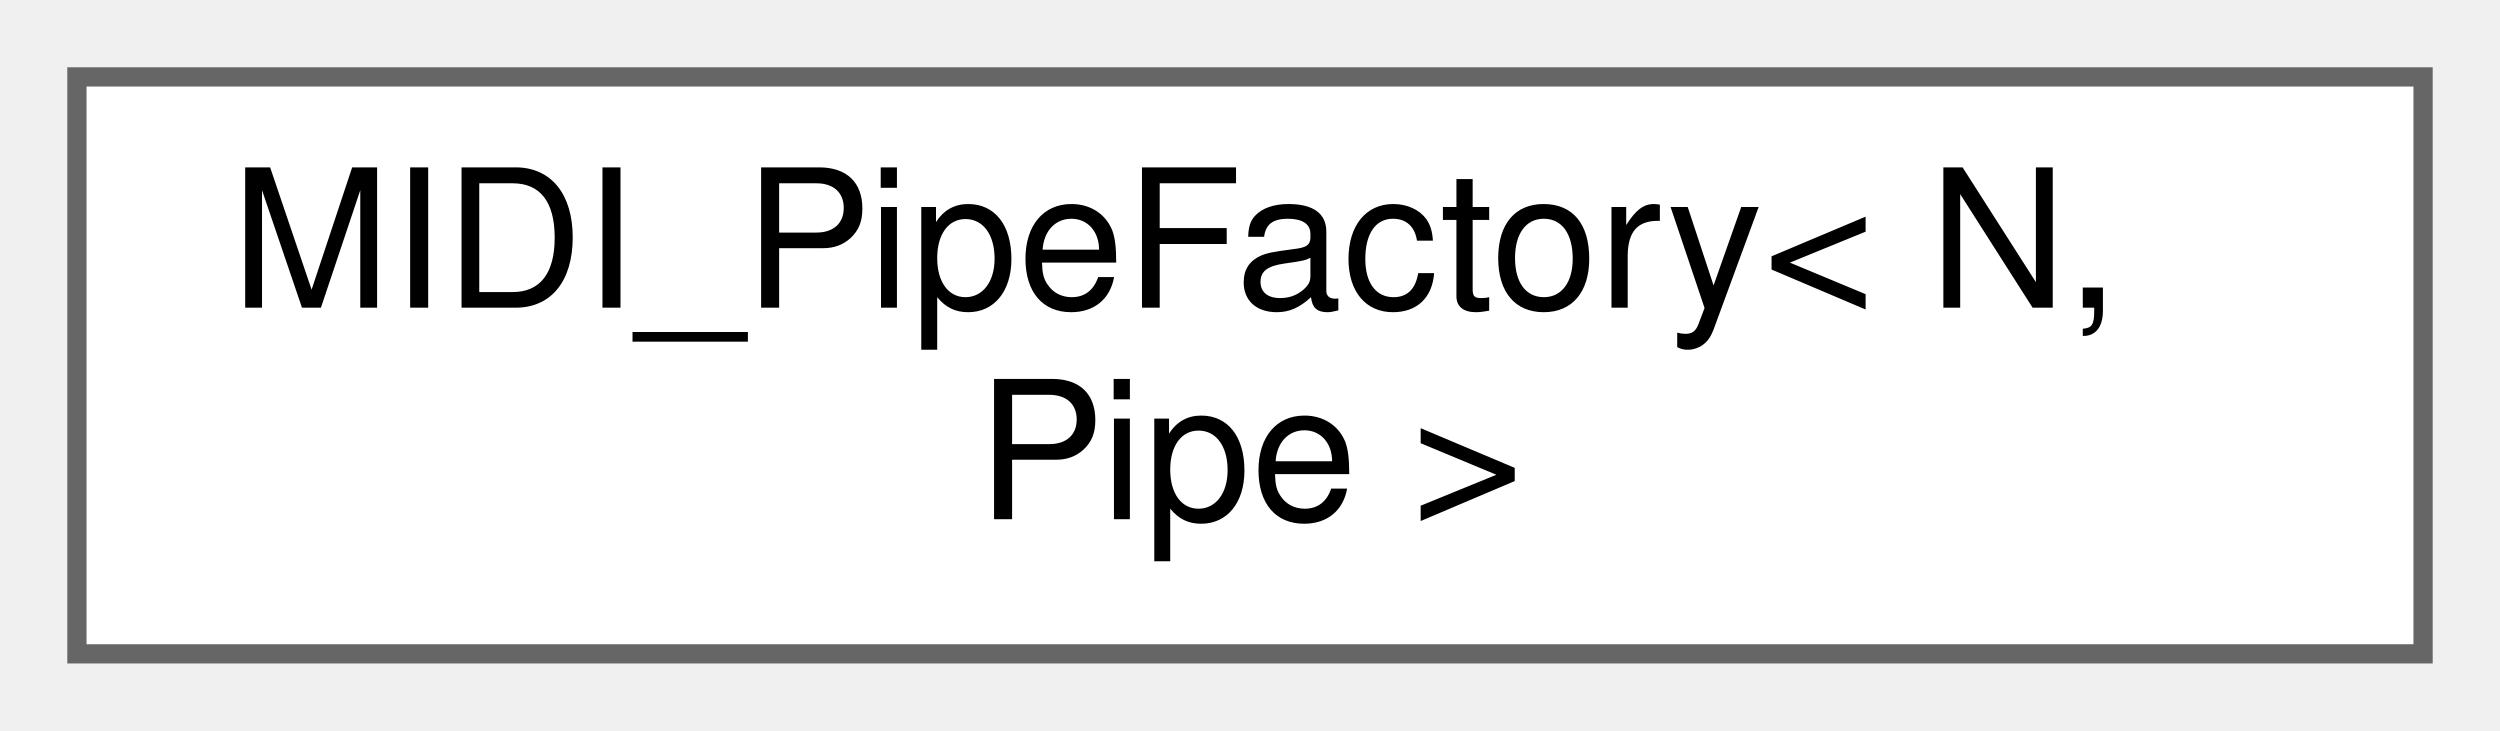
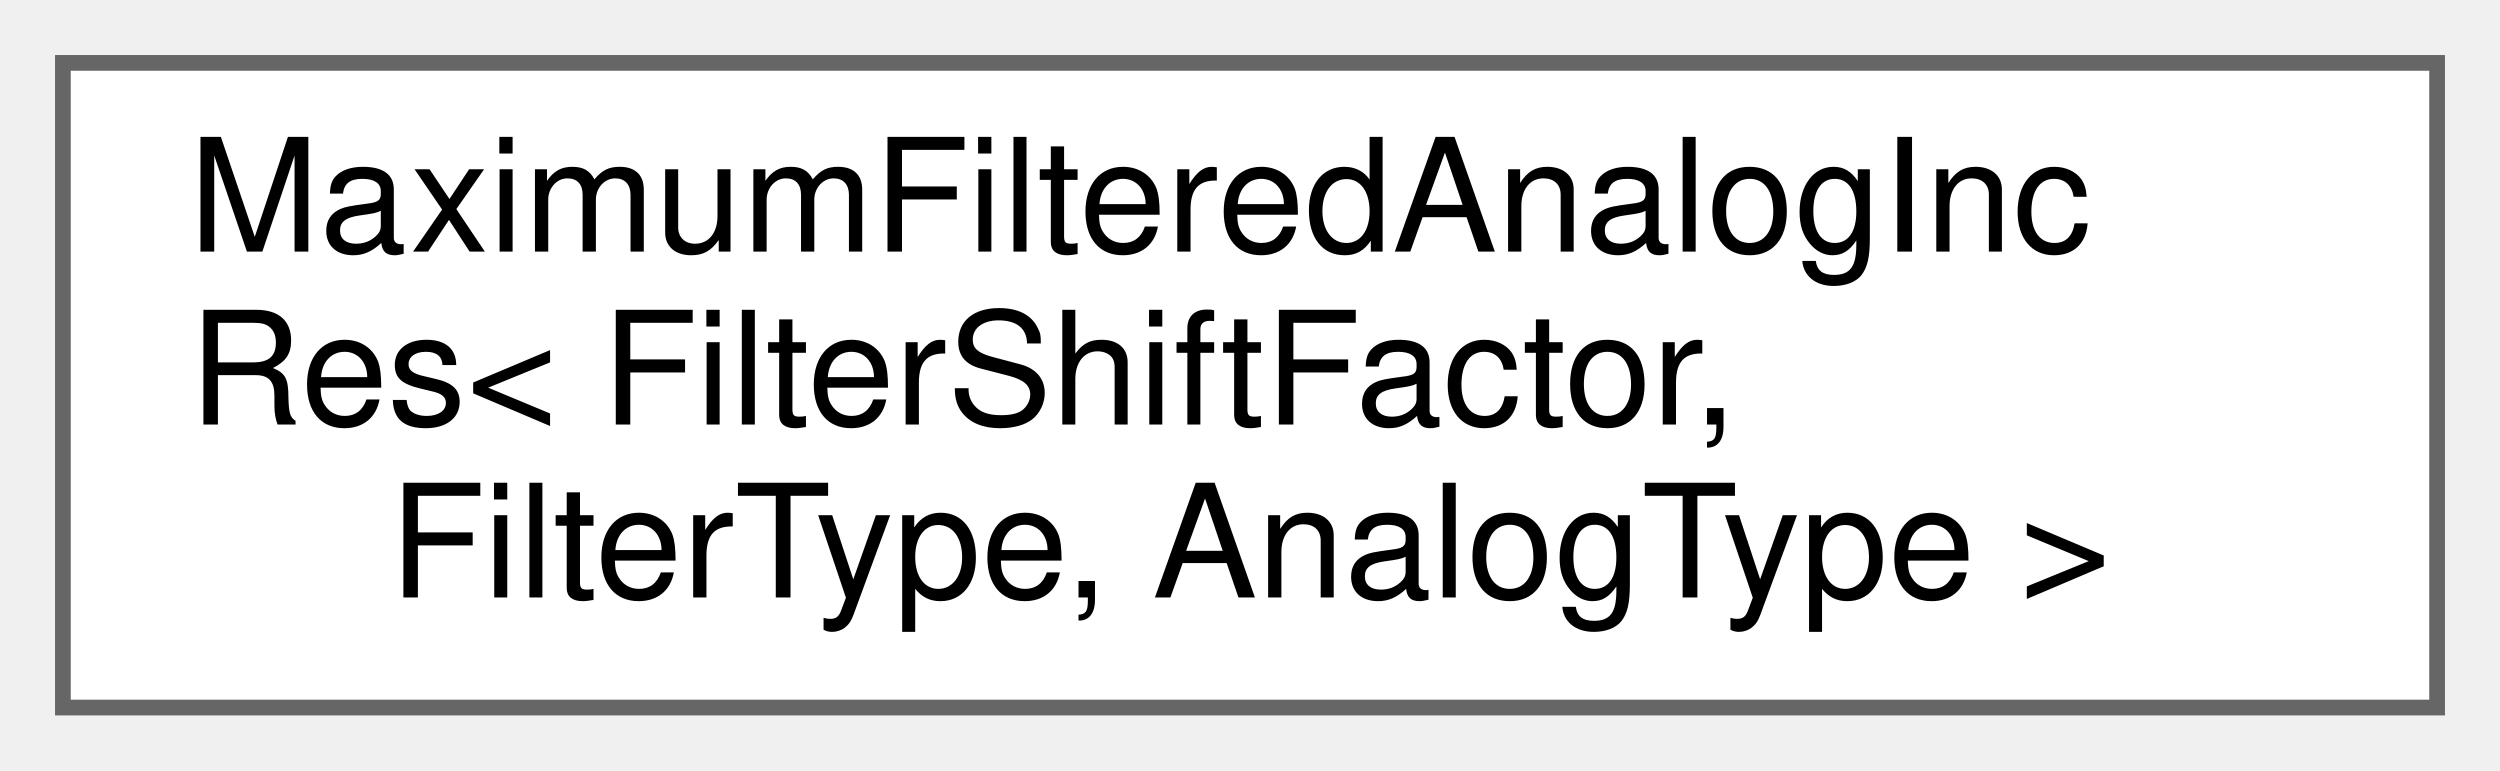
- <svg xmlns="http://www.w3.org/2000/svg" xmlns:xlink="http://www.w3.org/1999/xlink" width="130pt" height="38pt" viewBox="0.00 0.00 130.00 38.00">
-   <g id="graph0" class="graph" transform="scale(1 1) rotate(0) translate(4 34)">
+ <svg xmlns="http://www.w3.org/2000/svg" xmlns:xlink="http://www.w3.org/1999/xlink" width="159pt" height="49pt" viewBox="0.00 0.00 159.00 49.00">
+   <g id="graph0" class="graph" transform="scale(1 1) rotate(0) translate(4 45)">
    <g id="Node000000" class="node">
      <g id="a_Node000000">
-         <a xlink:href="d3/da5/structMIDI__PipeFactory.html" target="_top" xlink:title="Class that produces multiple MIDI_Pipes.">
-           <polygon fill="white" stroke="#666666" points="122,-30 0,-30 0,0 122,0 122,-30" />
-           <text text-anchor="start" x="8" y="-18" font-family="Helvetica,sans-Serif" font-size="10.00">MIDI_PipeFactory&lt; N,</text>
-           <text text-anchor="middle" x="61" y="-7" font-family="Helvetica,sans-Serif" font-size="10.00"> Pipe &gt;</text>
+         <a xlink:href="d1/db3/structAH_1_1MaximumFilteredAnalogIncRes.html" target="_top" xlink:title="Helper to determine how many of the remaining bits of the filter data types can be used to achieve hi...">
+           <polygon fill="white" stroke="#666666" points="151,-41 0,-41 0,0 151,0 151,-41" />
+           <text text-anchor="start" x="8" y="-29" font-family="Helvetica,sans-Serif" font-size="10.00">MaximumFilteredAnalogInc</text>
+           <text text-anchor="start" x="8" y="-18" font-family="Helvetica,sans-Serif" font-size="10.00">Res&lt; FilterShiftFactor,</text>
+           <text text-anchor="middle" x="75.5" y="-7" font-family="Helvetica,sans-Serif" font-size="10.00"> FilterType, AnalogType &gt;</text>
        </a>
      </g>
    </g>
  </g>
</svg>
